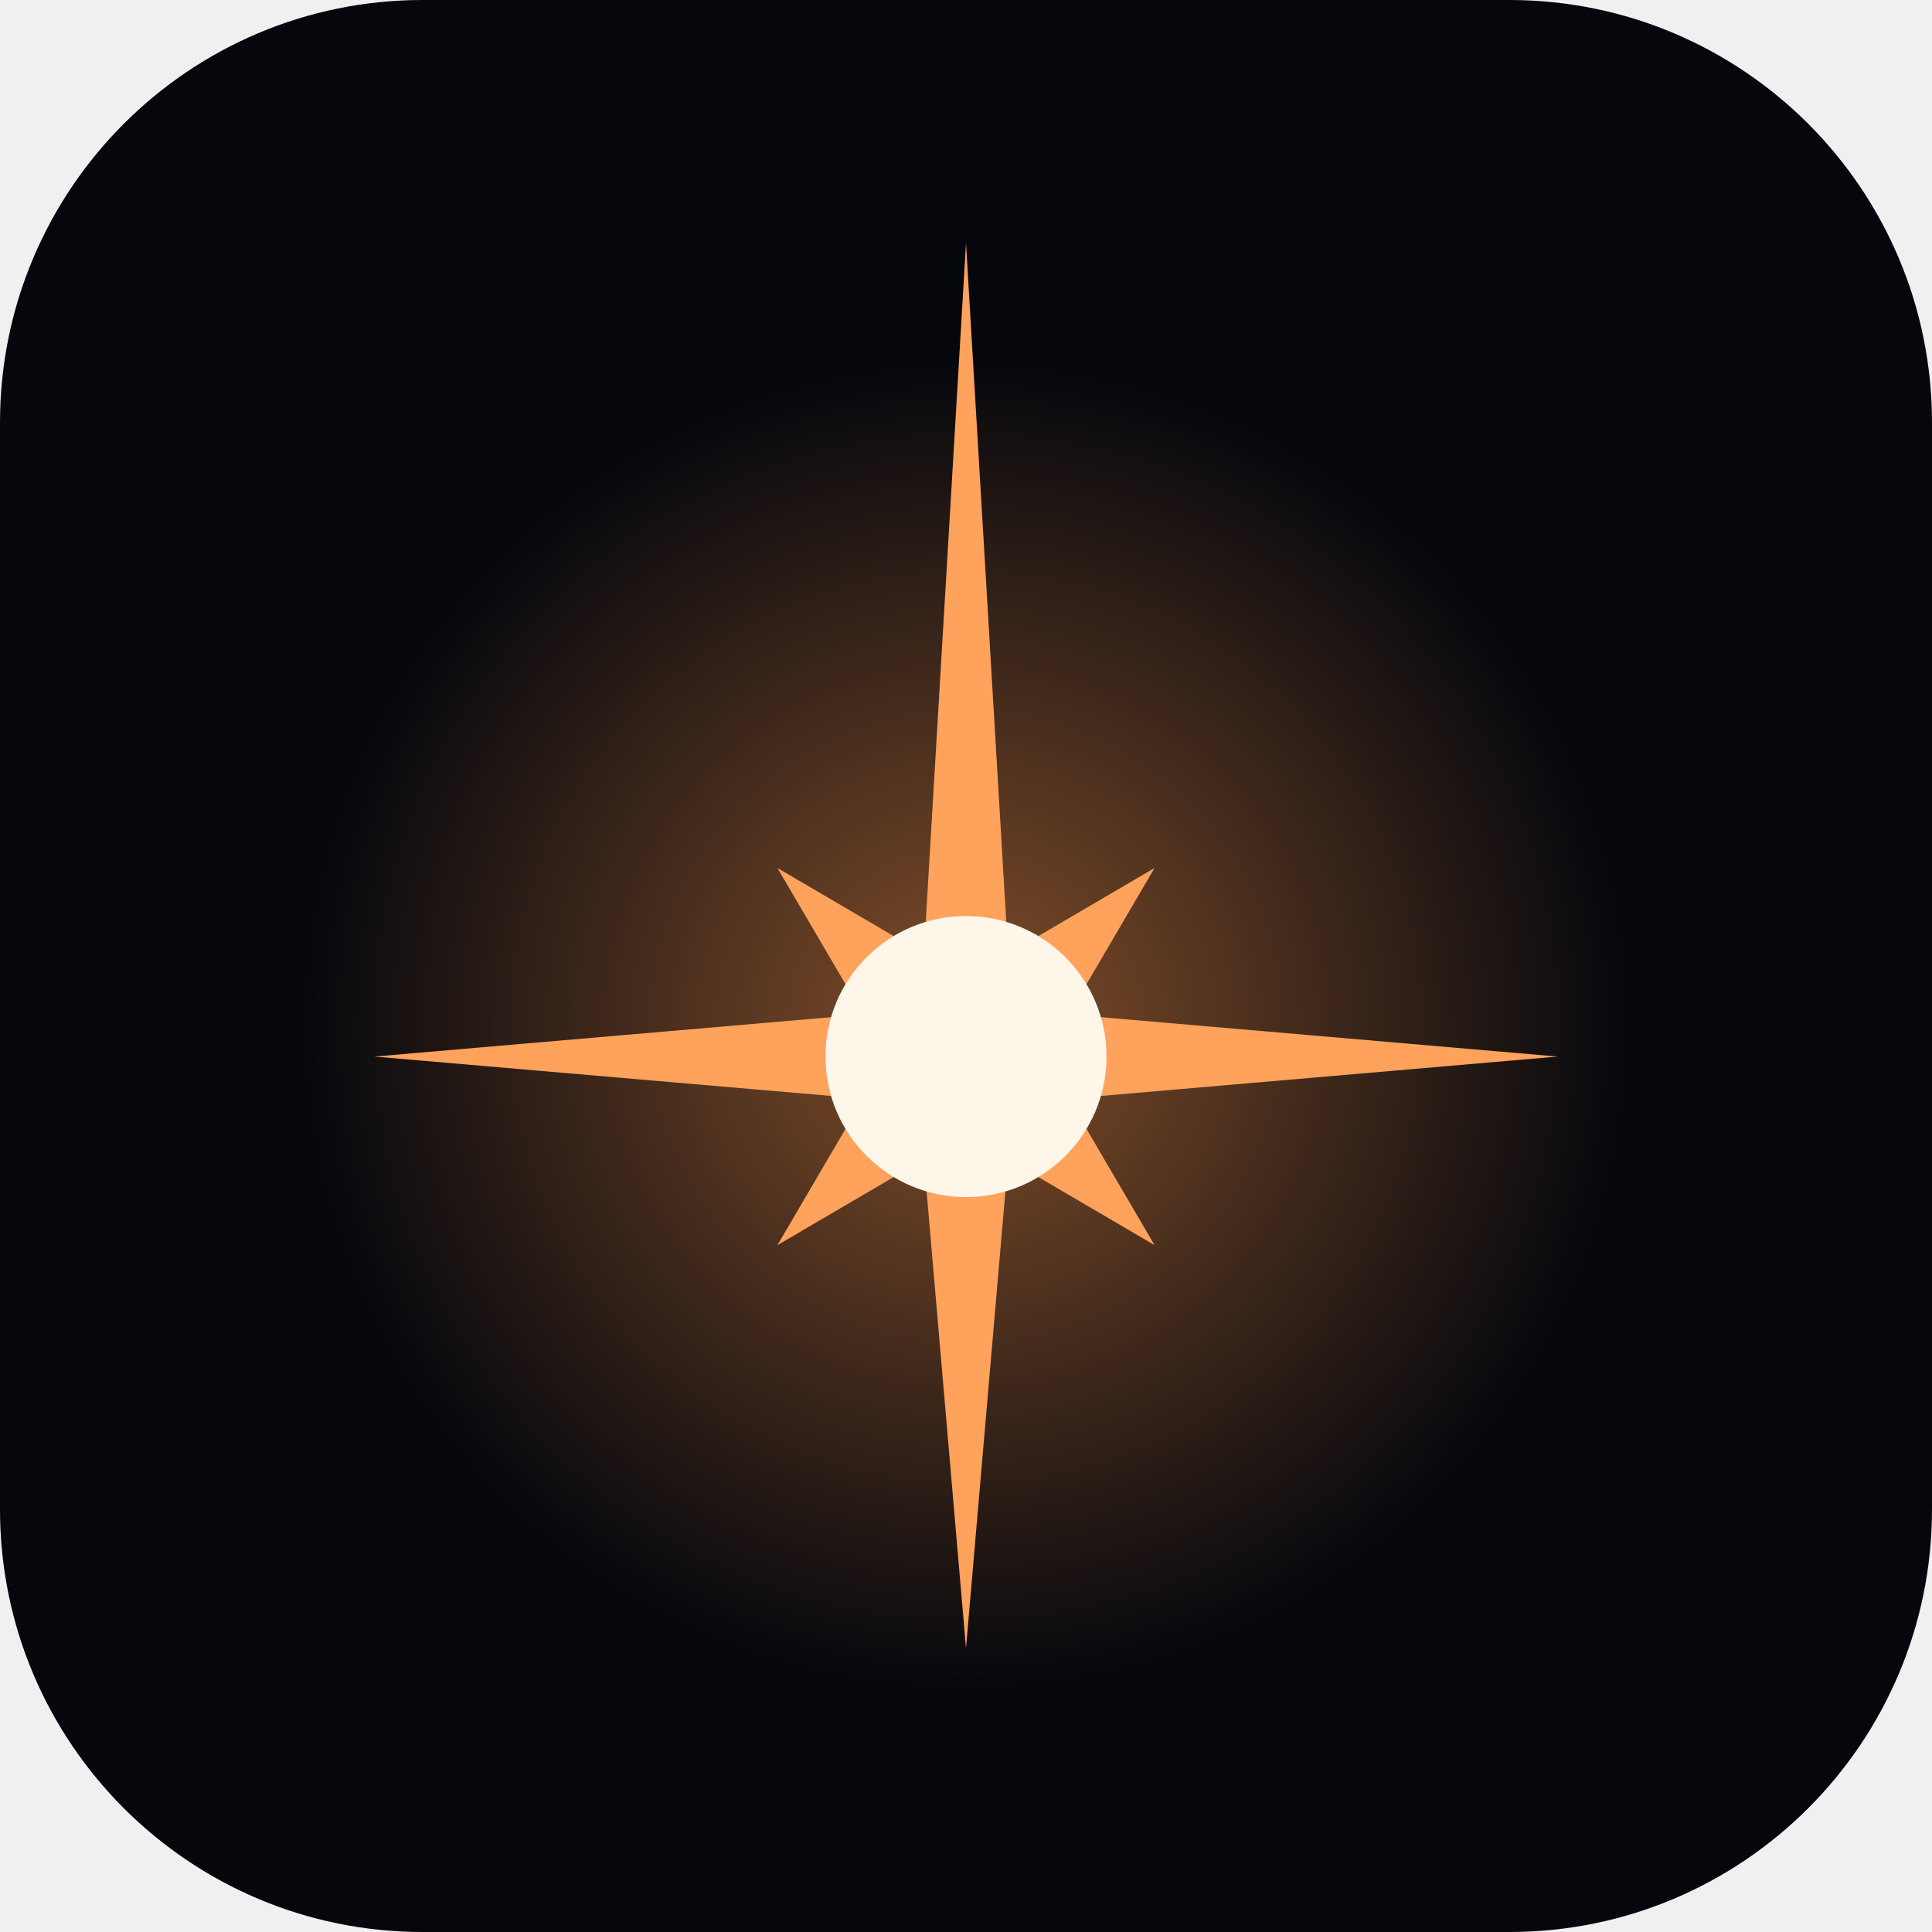
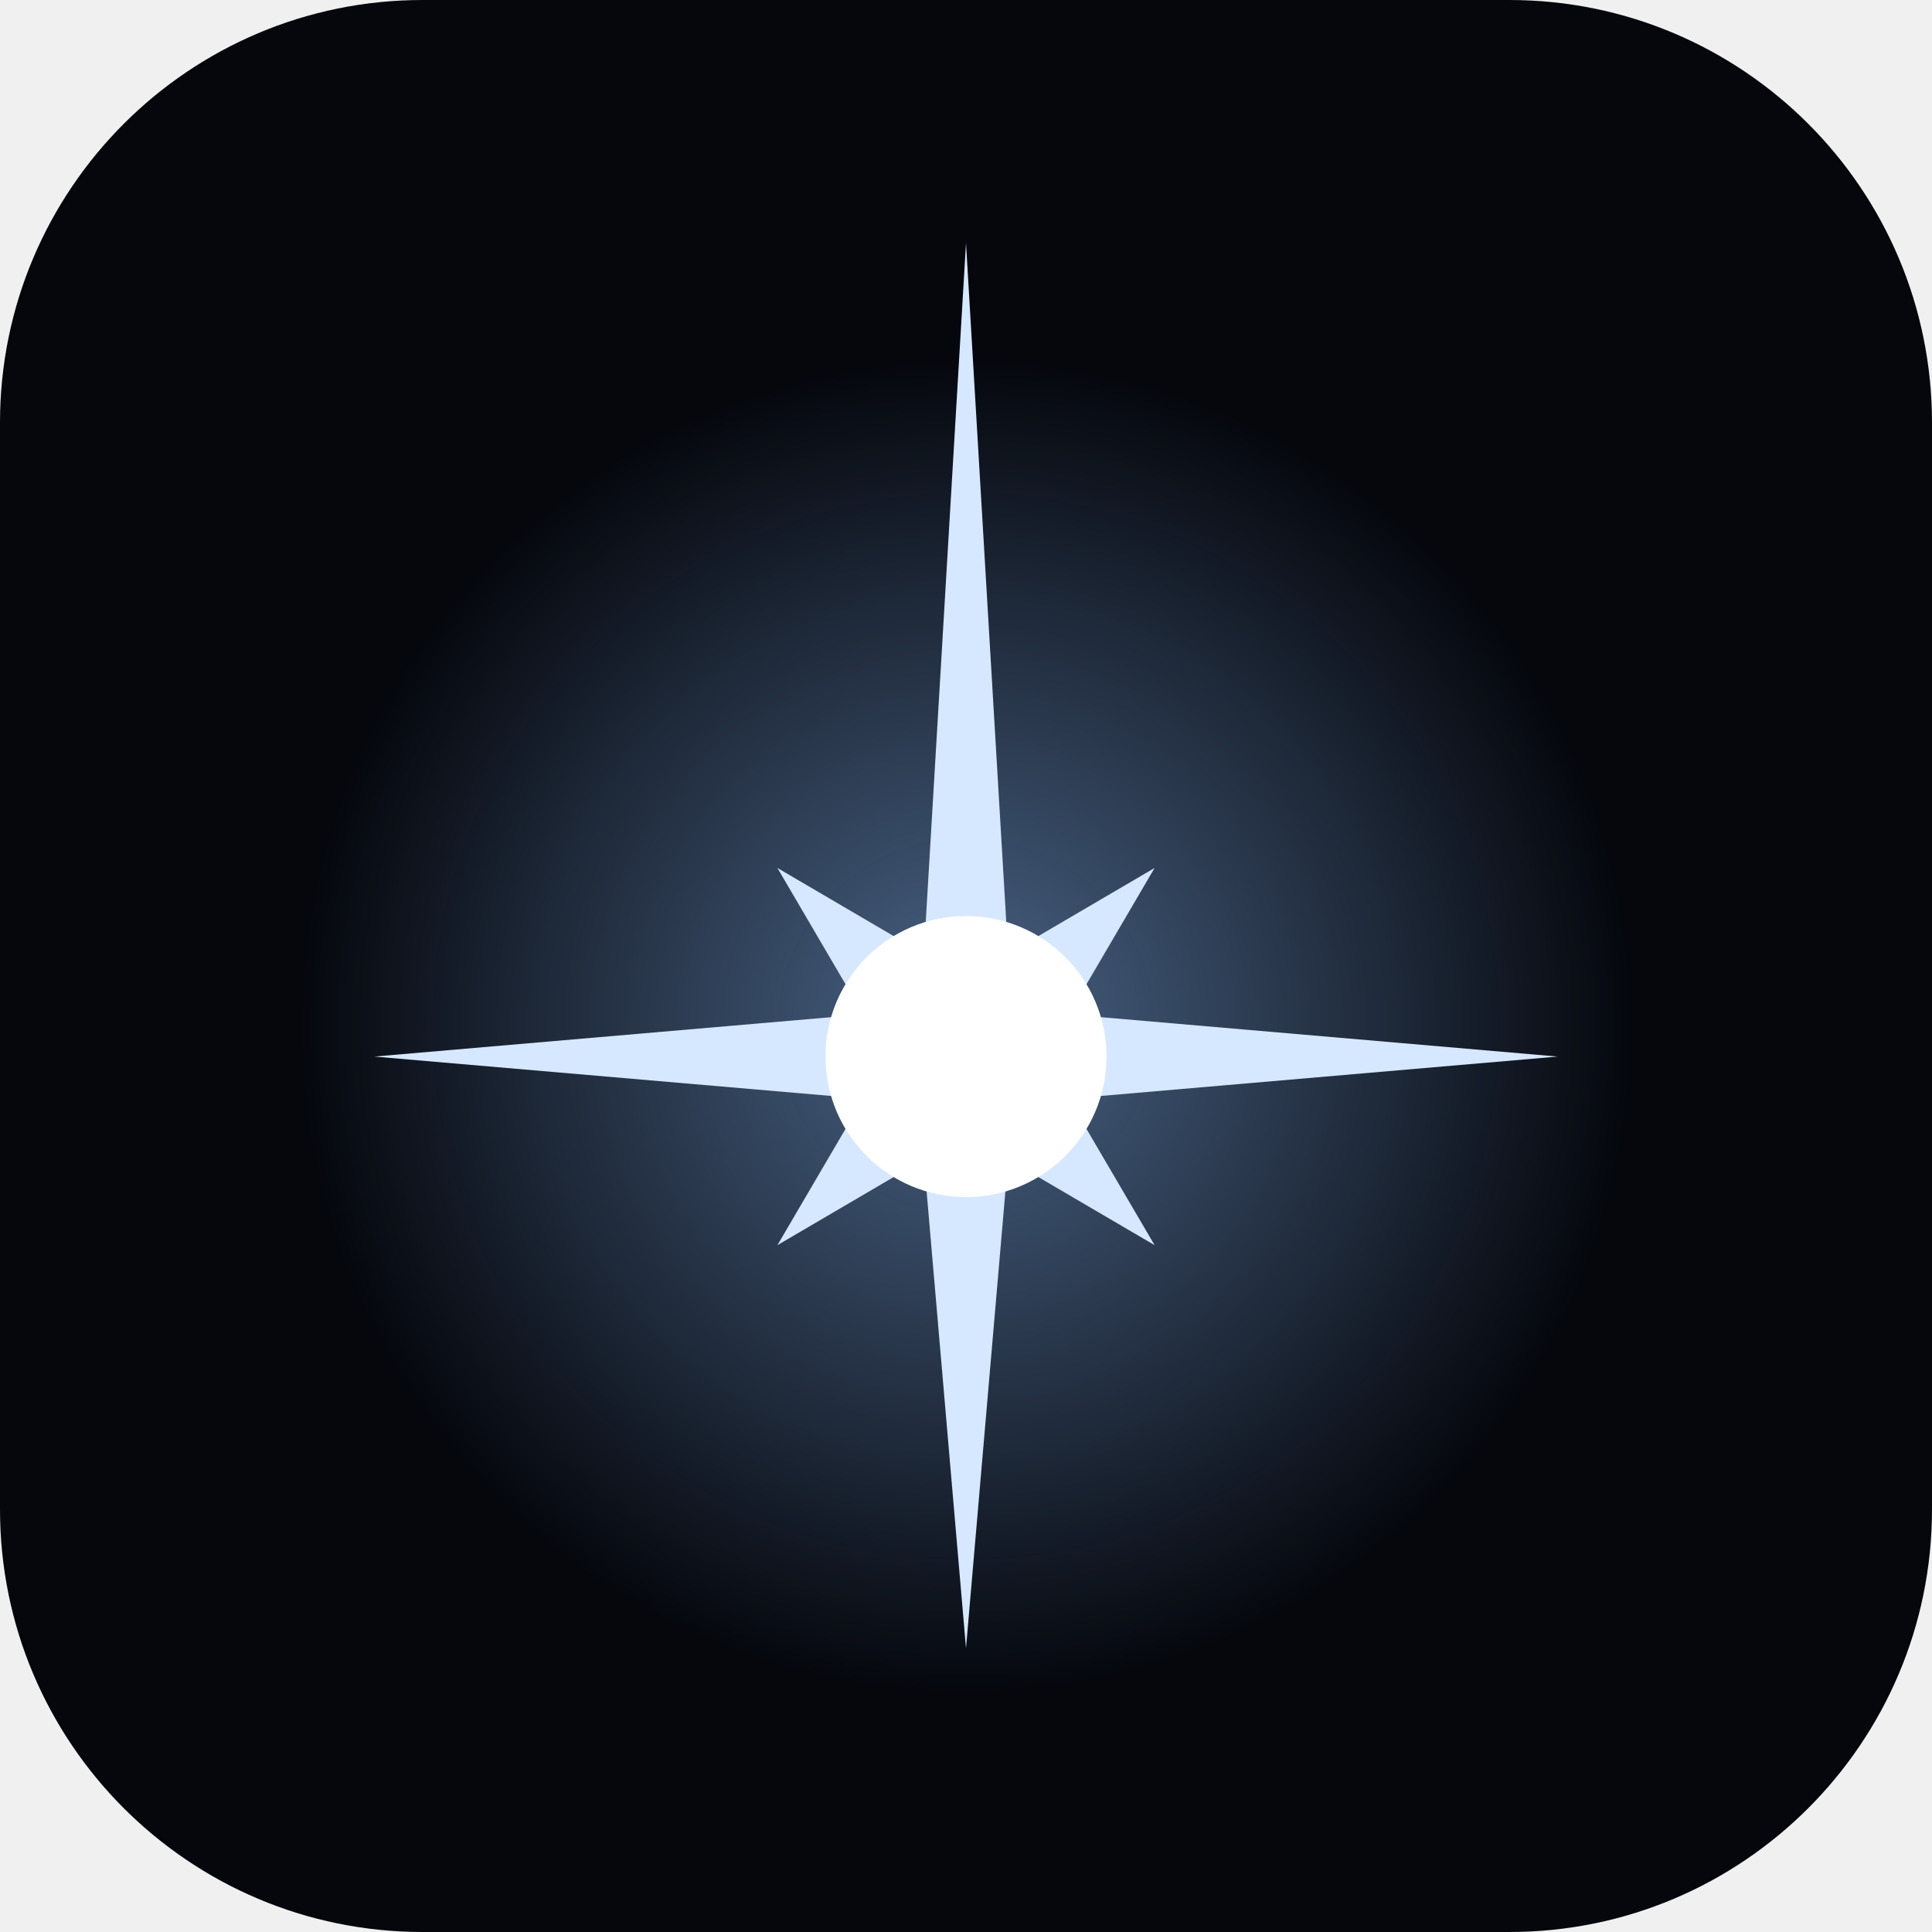
<svg xmlns="http://www.w3.org/2000/svg" viewBox="0 0 64 64">
  <defs>
    <radialGradient id="glow" cx="50%" cy="50%" r="50%">
-       <stop offset="0" stop-color="#ff9648" stop-opacity=".5" />
-       <stop offset="1" stop-color="#ff9648" stop-opacity="0" />
+       <stop offset="0" stop-color="#8fc1ff" stop-opacity=".5" />
+       <stop offset="1" stop-color="#8fc1ff" stop-opacity="0" />
    </radialGradient>
  </defs>
  <rect width="64" height="64" rx="14" fill="#05070d" />
  <circle cx="32" cy="34" r="22" fill="url(#glow)" />
  <g transform="translate(32 35) scale(2.45)">
-     <path d="M0 -11 L.57 -1.39 L2.55 -2.55 L1.39 -.57 L8 0 L1.39 .57 L2.55 2.55 L.57 1.39 L0 8 L-.57 1.39 L-2.55 2.55 L-1.39 .57 L-8 0 L-1.39 -.57 L-2.55 -2.55 L-.57 -1.39Z" fill="#ffa25c" />
-     <circle r="1.9" fill="#fff6ea" />
+     <path d="M0 -11 L.57 -1.39 L2.55 -2.55 L1.39 -.57 L8 0 L1.39 .57 L2.55 2.55 L.57 1.39 L0 8 L-.57 1.39 L-2.55 2.55 L-1.39 .57 L-8 0 L-1.39 -.57 L-2.55 -2.55 L-.57 -1.39Z" fill="#d6e8ff" />
+     <circle r="1.9" fill="#ffffff" />
  </g>
</svg>
